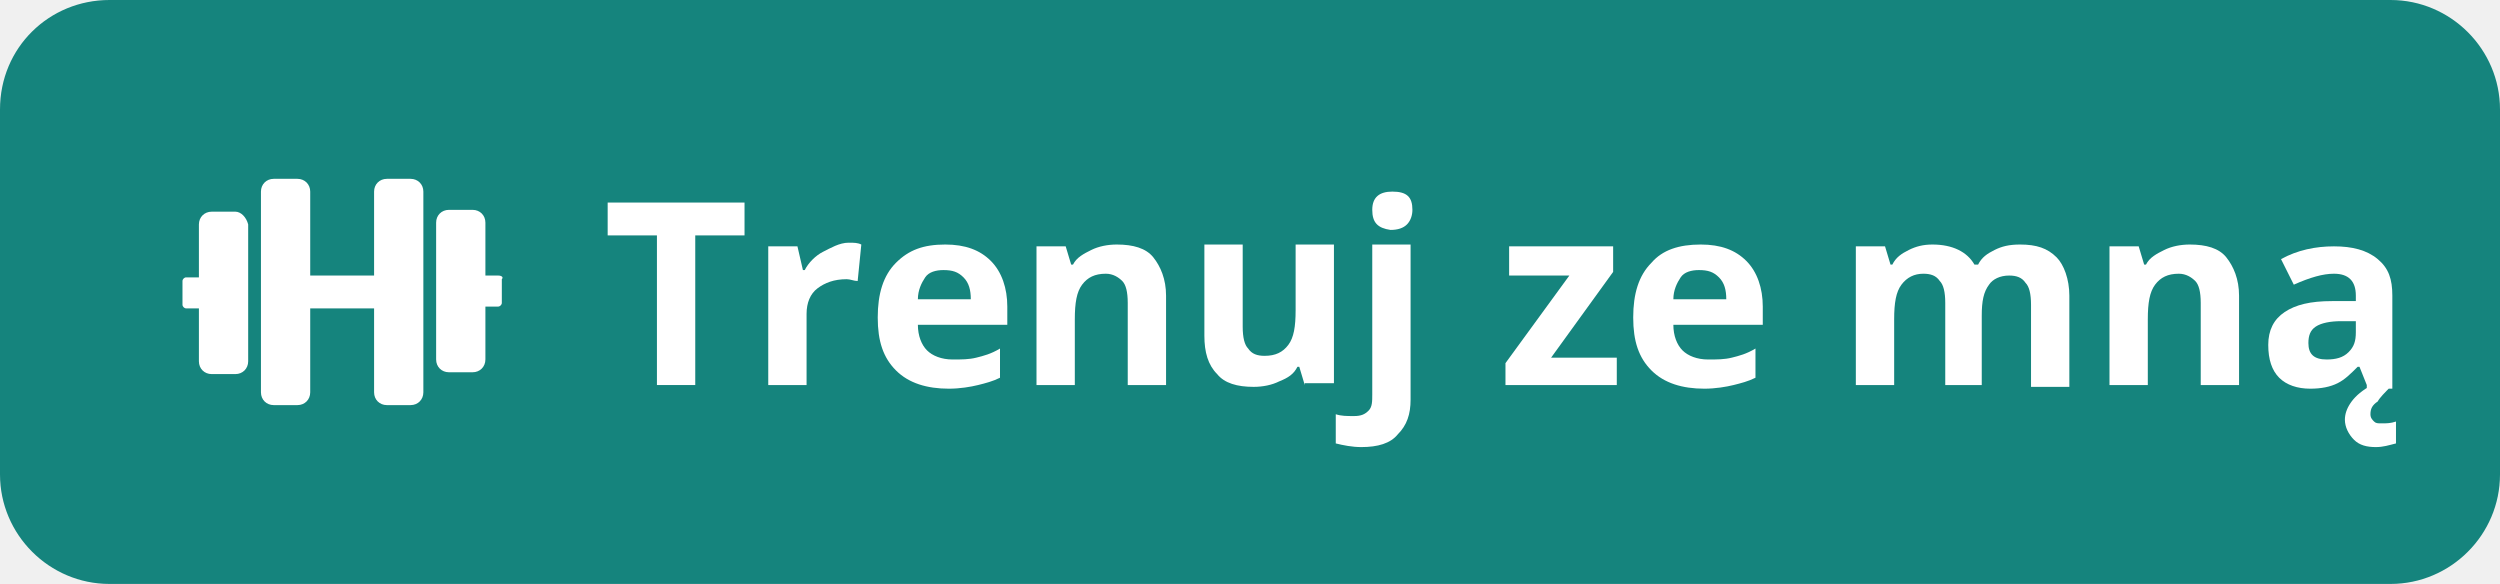
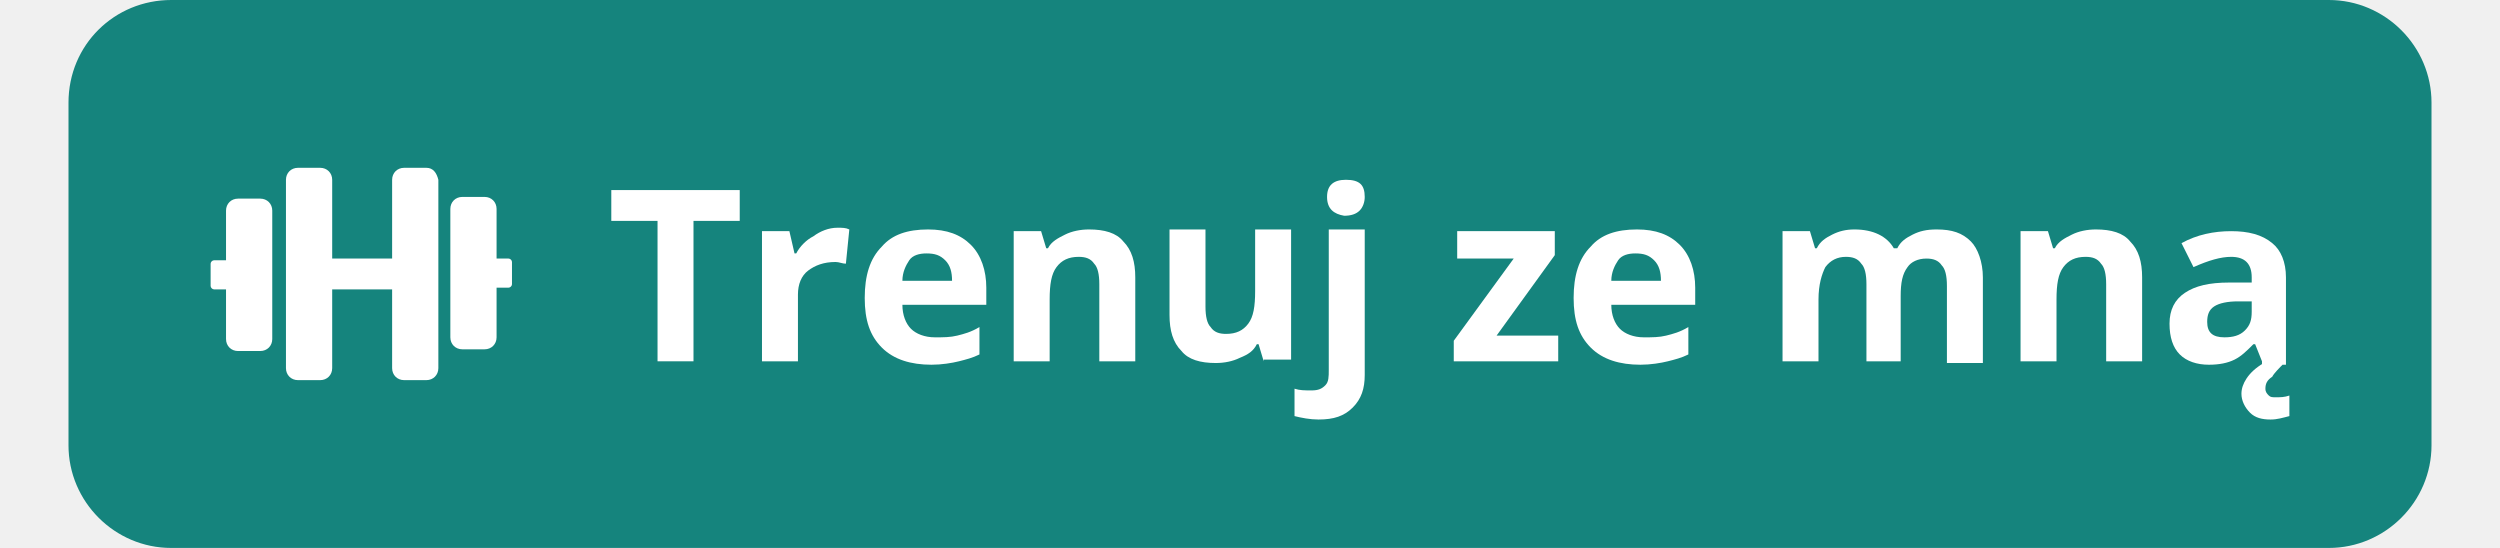
- <svg xmlns="http://www.w3.org/2000/svg" version="1.1" x="0px" y="0px" viewBox="-224 404.9 137 32" enable-background="new -224 404.9 137 32" xml:space="preserve">
-   <g id="Warstwa_1">
-     <path fill="#15847D" d="M-218,404.9h125c3.3,0,6,2.7,6,6v20c0,3.3-2.7,6-6,6h-125c-3.3,0-6-2.7-6-6v-20   C-224,407.5-221.3,404.9-218,404.9z" />
-   </g>
-   <g id="Warstwa_4">
-     <g>
-       <path fill="#FFFFFF" d="M-185.9,426h-2.1v-8.2h-2.7V416h7.5v1.8h-2.7V426z" />
-       <path fill="#FFFFFF" d="M-177.5,418.2c0.3,0,0.5,0,0.7,0.1l-0.2,2c-0.2,0-0.4-0.1-0.6-0.1c-0.7,0-1.2,0.2-1.6,0.5    s-0.6,0.8-0.6,1.4v3.9h-2.1v-7.6h1.6l0.3,1.3h0.1c0.2-0.4,0.6-0.8,1-1S-178,418.2-177.5,418.2z" />
-       <path fill="#FFFFFF" d="M-172,426.2c-1.2,0-2.2-0.3-2.9-1c-0.7-0.7-1-1.6-1-2.9c0-1.3,0.3-2.3,1-3s1.5-1,2.7-1    c1.1,0,1.9,0.3,2.5,0.9s0.9,1.5,0.9,2.5v1h-4.9c0,0.6,0.2,1.1,0.5,1.4c0.3,0.3,0.8,0.5,1.4,0.5c0.5,0,0.9,0,1.3-0.1    s0.8-0.2,1.3-0.5v1.6c-0.4,0.2-0.8,0.3-1.2,0.4S-171.4,426.2-172,426.2z M-172.3,419.7c-0.4,0-0.8,0.1-1,0.4s-0.4,0.7-0.4,1.2h2.9    c0-0.5-0.1-0.9-0.4-1.2S-171.8,419.7-172.3,419.7z" />
-       <path fill="#FFFFFF" d="M-160.1,426h-2.1v-4.5c0-0.6-0.1-1-0.3-1.2s-0.5-0.4-0.9-0.4c-0.6,0-1,0.2-1.3,0.6s-0.4,1-0.4,1.9v3.6    h-2.1v-7.6h1.6l0.3,1h0.1c0.2-0.4,0.6-0.6,1-0.8s0.9-0.3,1.4-0.3c0.9,0,1.6,0.2,2,0.7s0.7,1.2,0.7,2.1V426z" />
-       <path fill="#FFFFFF" d="M-152.5,426l-0.3-1h-0.1c-0.2,0.4-0.5,0.6-1,0.8c-0.4,0.2-0.9,0.3-1.4,0.3c-0.9,0-1.6-0.2-2-0.7    c-0.5-0.5-0.7-1.2-0.7-2.1v-5h2.1v4.5c0,0.6,0.1,1,0.3,1.2c0.2,0.3,0.5,0.4,0.9,0.4c0.6,0,1-0.2,1.3-0.6s0.4-1,0.4-1.9v-3.6h2.1    v7.6H-152.5z" />
-       <path fill="#FFFFFF" d="M-149.4,429.4c-0.5,0-1-0.1-1.4-0.2v-1.6c0.3,0.1,0.6,0.1,1,0.1c0.4,0,0.6-0.1,0.8-0.3    c0.2-0.2,0.2-0.5,0.2-0.9v-8.2h2.1v8.5c0,0.8-0.2,1.4-0.7,1.9C-147.8,429.2-148.5,429.4-149.4,429.4z M-148.8,416.4    c0-0.7,0.4-1,1.1-1c0.8,0,1.1,0.3,1.1,1c0,0.3-0.1,0.6-0.3,0.8c-0.2,0.2-0.5,0.3-0.9,0.3C-148.5,417.4-148.8,417.1-148.8,416.4z" />
-       <path fill="#FFFFFF" d="M-135.5,426h-6v-1.2l3.5-4.8h-3.3v-1.6h5.7v1.4l-3.4,4.7h3.6V426z" />
-       <path fill="#FFFFFF" d="M-130.6,426.2c-1.2,0-2.2-0.3-2.9-1c-0.7-0.7-1-1.6-1-2.9c0-1.3,0.3-2.3,1-3c0.6-0.7,1.5-1,2.7-1    c1.1,0,1.9,0.3,2.5,0.9s0.9,1.5,0.9,2.5v1h-4.9c0,0.6,0.2,1.1,0.5,1.4c0.3,0.3,0.8,0.5,1.4,0.5c0.5,0,0.9,0,1.3-0.1    s0.8-0.2,1.3-0.5v1.6c-0.4,0.2-0.8,0.3-1.2,0.4S-130,426.2-130.6,426.2z M-130.9,419.7c-0.4,0-0.8,0.1-1,0.4s-0.4,0.7-0.4,1.2h2.9    c0-0.5-0.1-0.9-0.4-1.2S-130.4,419.7-130.9,419.7z" />
-       <path fill="#FFFFFF" d="M-115.3,426h-2.1v-4.5c0-0.6-0.1-1-0.3-1.2c-0.2-0.3-0.5-0.4-0.9-0.4c-0.5,0-0.9,0.2-1.2,0.6    s-0.4,1-0.4,1.9v3.6h-2.1v-7.6h1.6l0.3,1h0.1c0.2-0.4,0.5-0.6,0.9-0.8s0.8-0.3,1.3-0.3c1.1,0,1.9,0.4,2.3,1.1h0.2    c0.2-0.4,0.5-0.6,0.9-0.8c0.4-0.2,0.8-0.3,1.4-0.3c0.9,0,1.5,0.2,2,0.7c0.4,0.4,0.7,1.2,0.7,2.1v5h-2.1v-4.5c0-0.6-0.1-1-0.3-1.2    c-0.2-0.3-0.5-0.4-0.9-0.4c-0.5,0-0.9,0.2-1.1,0.5c-0.3,0.4-0.4,0.9-0.4,1.7V426z" />
-       <path fill="#FFFFFF" d="M-101.3,426h-2.1v-4.5c0-0.6-0.1-1-0.3-1.2s-0.5-0.4-0.9-0.4c-0.6,0-1,0.2-1.3,0.6s-0.4,1-0.4,1.9v3.6    h-2.1v-7.6h1.6l0.3,1h0.1c0.2-0.4,0.6-0.6,1-0.8c0.4-0.2,0.9-0.3,1.4-0.3c0.9,0,1.6,0.2,2,0.7s0.7,1.2,0.7,2.1V426z" />
-       <path fill="#FFFFFF" d="M-94.3,426l-0.4-1h-0.1c-0.4,0.4-0.7,0.7-1.1,0.9c-0.4,0.2-0.9,0.3-1.5,0.3c-0.7,0-1.3-0.2-1.7-0.6    c-0.4-0.4-0.6-1-0.6-1.8c0-0.8,0.3-1.4,0.9-1.8c0.6-0.4,1.4-0.6,2.6-0.6l1.3,0v-0.3c0-0.8-0.4-1.2-1.2-1.2c-0.6,0-1.3,0.2-2.2,0.6    l-0.7-1.4c0.9-0.5,1.9-0.7,2.9-0.7c1,0,1.8,0.2,2.4,0.7s0.8,1.1,0.8,2v5.1H-94.3z M-94.9,422.5l-0.8,0c-0.6,0-1.1,0.1-1.4,0.3    c-0.3,0.2-0.4,0.5-0.4,0.9c0,0.6,0.3,0.9,1,0.9c0.5,0,0.9-0.1,1.2-0.4c0.3-0.3,0.4-0.6,0.4-1.1V422.5z M-94.1,427.6    c0,0.2,0.1,0.3,0.2,0.4c0.1,0.1,0.2,0.1,0.4,0.1c0.3,0,0.5,0,0.8-0.1v1.2c-0.4,0.1-0.7,0.2-1.1,0.2c-0.5,0-0.9-0.1-1.2-0.4    c-0.3-0.3-0.5-0.7-0.5-1.1c0-0.3,0.1-0.6,0.3-0.9c0.2-0.3,0.5-0.6,1-0.9h1.2c-0.3,0.3-0.6,0.6-0.7,0.8    C-94,427.1-94.1,427.3-94.1,427.6z" />
-     </g>
-   </g>
-   <g id="Warstwa_5">
-     <path fill="#FFFFFF" d="M-211.1,416.5h-1.3c-0.4,0-0.7,0.3-0.7,0.7v2.9h-0.7c-0.1,0-0.2,0.1-0.2,0.2v1.3c0,0.1,0.1,0.2,0.2,0.2h0.7   v2.9c0,0.4,0.3,0.7,0.7,0.7h1.3c0.4,0,0.7-0.3,0.7-0.7v-7.5C-210.5,416.8-210.8,416.5-211.1,416.5z M-196.7,420h-0.7v-2.9   c0-0.4-0.3-0.7-0.7-0.7h-1.3c-0.4,0-0.7,0.3-0.7,0.7v7.5c0,0.4,0.3,0.7,0.7,0.7h1.3c0.4,0,0.7-0.3,0.7-0.7v-2.9h0.7   c0.1,0,0.2-0.1,0.2-0.2v-1.3C-196.4,420.1-196.5,420-196.7,420z M-201.5,414.7h-1.3c-0.4,0-0.7,0.3-0.7,0.7v4.6h-3.5v-4.6   c0-0.4-0.3-0.7-0.7-0.7h-1.3c-0.4,0-0.7,0.3-0.7,0.7v11c0,0.4,0.3,0.7,0.7,0.7h1.3c0.4,0,0.7-0.3,0.7-0.7v-4.6h3.5v4.6   c0,0.4,0.3,0.7,0.7,0.7h1.3c0.4,0,0.7-0.3,0.7-0.7v-11C-200.8,415-201.1,414.7-201.5,414.7z" />
+ <svg xmlns="http://www.w3.org/2000/svg" width="146" height="32" version="1.1" id="Warstwa_1" x="0px" y="0px" viewBox="-223.2 436.9 138 32" enable-background="new -223.2 436.9 138 32" xml:space="preserve">
+   <path fill="#15847D" d="M-217.2,436.9h126c3.3,0,6,2.7,6,6v20c0,3.3-2.7,6-6,6h-126c-3.3,0-6-2.7-6-6v-20  C-223.2,439.5-220.5,436.9-217.2,436.9z" />
+   <g>
+     <path fill="#FFFFFF" d="M-186.7,458h-2.1v-8.2h-2.7V448h7.5v1.8h-2.7V458z" />
+     <path fill="#FFFFFF" d="M-178.3,450.2c0.3,0,0.5,0,0.7,0.1l-0.2,2c-0.2,0-0.4-0.1-0.6-0.1c-0.7,0-1.2,0.2-1.6,0.5s-0.6,0.8-0.6,1.4   v3.9h-2.1v-7.6h1.6l0.3,1.3h0.1c0.2-0.4,0.6-0.8,1-1C-179.3,450.4-178.8,450.2-178.3,450.2z" />
+     <path fill="#FFFFFF" d="M-172.8,458.2c-1.2,0-2.2-0.3-2.9-1c-0.7-0.7-1-1.6-1-2.9c0-1.3,0.3-2.3,1-3c0.6-0.7,1.5-1,2.7-1   c1.1,0,1.9,0.3,2.5,0.9s0.9,1.5,0.9,2.5v1h-4.9c0,0.6,0.2,1.1,0.5,1.4c0.3,0.3,0.8,0.5,1.4,0.5c0.5,0,0.9,0,1.3-0.1   s0.8-0.2,1.3-0.5v1.6c-0.4,0.2-0.8,0.3-1.2,0.4S-172.2,458.2-172.8,458.2z M-173.1,451.7c-0.4,0-0.8,0.1-1,0.4s-0.4,0.7-0.4,1.2   h2.9c0-0.5-0.1-0.9-0.4-1.2S-172.6,451.7-173.1,451.7z" />
+     <path fill="#FFFFFF" d="M-160.9,458h-2.1v-4.5c0-0.6-0.1-1-0.3-1.2c-0.2-0.3-0.5-0.4-0.9-0.4c-0.6,0-1,0.2-1.3,0.6s-0.4,1-0.4,1.9   v3.6h-2.1v-7.6h1.6l0.3,1h0.1c0.2-0.4,0.6-0.6,1-0.8c0.4-0.2,0.9-0.3,1.4-0.3c0.9,0,1.6,0.2,2,0.7c0.5,0.5,0.7,1.2,0.7,2.1V458z" />
+     <path fill="#FFFFFF" d="M-153.4,458l-0.3-1h-0.1c-0.2,0.4-0.5,0.6-1,0.8c-0.4,0.2-0.9,0.3-1.4,0.3c-0.9,0-1.6-0.2-2-0.7   c-0.5-0.5-0.7-1.2-0.7-2.1v-5h2.1v4.5c0,0.6,0.1,1,0.3,1.2c0.2,0.3,0.5,0.4,0.9,0.4c0.6,0,1-0.2,1.3-0.6s0.4-1,0.4-1.9v-3.6h2.1   v7.6H-153.4z" />
+     <path fill="#FFFFFF" d="M-150.2,461.4c-0.5,0-1-0.1-1.4-0.2v-1.6c0.3,0.1,0.6,0.1,1,0.1c0.4,0,0.6-0.1,0.8-0.3   c0.2-0.2,0.2-0.5,0.2-0.9v-8.2h2.1v8.5c0,0.8-0.2,1.4-0.7,1.9C-148.7,461.2-149.3,461.4-150.2,461.4z M-149.7,448.4   c0-0.7,0.4-1,1.1-1c0.8,0,1.1,0.3,1.1,1c0,0.3-0.1,0.6-0.3,0.8c-0.2,0.2-0.5,0.3-0.9,0.3C-149.3,449.4-149.7,449.1-149.7,448.4z" />
+     <path fill="#FFFFFF" d="M-136.3,458h-6v-1.2l3.5-4.8h-3.3v-1.6h5.7v1.4l-3.4,4.7h3.6V458z" />
+     <path fill="#FFFFFF" d="M-131.4,458.2c-1.2,0-2.2-0.3-2.9-1c-0.7-0.7-1-1.6-1-2.9c0-1.3,0.3-2.3,1-3c0.6-0.7,1.5-1,2.7-1   c1.1,0,1.9,0.3,2.5,0.9s0.9,1.5,0.9,2.5v1h-4.9c0,0.6,0.2,1.1,0.5,1.4c0.3,0.3,0.8,0.5,1.4,0.5c0.5,0,0.9,0,1.3-0.1   s0.8-0.2,1.3-0.5v1.6c-0.4,0.2-0.8,0.3-1.2,0.4S-130.8,458.2-131.4,458.2z M-131.7,451.7c-0.4,0-0.8,0.1-1,0.4s-0.4,0.7-0.4,1.2   h2.9c0-0.5-0.1-0.9-0.4-1.2S-131.2,451.7-131.7,451.7z" />
+     <path fill="#FFFFFF" d="M-116.1,458h-2.1v-4.5c0-0.6-0.1-1-0.3-1.2c-0.2-0.3-0.5-0.4-0.9-0.4c-0.5,0-0.9,0.2-1.2,0.6   c-0.2,0.4-0.4,1-0.4,1.9v3.6h-2.1v-7.6h1.6l0.3,1h0.1c0.2-0.4,0.5-0.6,0.9-0.8s0.8-0.3,1.3-0.3c1.1,0,1.9,0.4,2.3,1.1h0.2   c0.2-0.4,0.5-0.6,0.9-0.8c0.4-0.2,0.8-0.3,1.4-0.3c0.9,0,1.5,0.2,2,0.7c0.4,0.4,0.7,1.2,0.7,2.1v5h-2.1v-4.5c0-0.6-0.1-1-0.3-1.2   c-0.2-0.3-0.5-0.4-0.9-0.4c-0.5,0-0.9,0.2-1.1,0.5c-0.3,0.4-0.4,0.9-0.4,1.7V458z" />
+     <path fill="#FFFFFF" d="M-102.1,458h-2.1v-4.5c0-0.6-0.1-1-0.3-1.2c-0.2-0.3-0.5-0.4-0.9-0.4c-0.6,0-1,0.2-1.3,0.6s-0.4,1-0.4,1.9   v3.6h-2.1v-7.6h1.6l0.3,1h0.1c0.2-0.4,0.6-0.6,1-0.8c0.4-0.2,0.9-0.3,1.4-0.3c0.9,0,1.6,0.2,2,0.7c0.5,0.5,0.7,1.2,0.7,2.1V458z" />
+     <path fill="#FFFFFF" d="M-95.1,458l-0.4-1h-0.1c-0.4,0.4-0.7,0.7-1.1,0.9c-0.4,0.2-0.9,0.3-1.5,0.3c-0.7,0-1.3-0.2-1.7-0.6   c-0.4-0.4-0.6-1-0.6-1.8c0-0.8,0.3-1.4,0.9-1.8c0.6-0.4,1.4-0.6,2.6-0.6l1.3,0v-0.3c0-0.8-0.4-1.2-1.2-1.2c-0.6,0-1.3,0.2-2.2,0.6   l-0.7-1.4c0.9-0.5,1.9-0.7,2.9-0.7c1,0,1.8,0.2,2.4,0.7c0.5,0.4,0.8,1.1,0.8,2v5.1H-95.1z M-95.7,454.5l-0.8,0   c-0.6,0-1.1,0.1-1.4,0.3c-0.3,0.2-0.4,0.5-0.4,0.9c0,0.6,0.3,0.9,1,0.9c0.5,0,0.9-0.1,1.2-0.4c0.3-0.3,0.4-0.6,0.4-1.1V454.5z    M-94.9,459.6c0,0.2,0.1,0.3,0.2,0.4c0.1,0.1,0.2,0.1,0.4,0.1c0.3,0,0.5,0,0.8-0.1v1.2c-0.4,0.1-0.7,0.2-1.1,0.2   c-0.5,0-0.9-0.1-1.2-0.4c-0.3-0.3-0.5-0.7-0.5-1.1c0-0.3,0.1-0.6,0.3-0.9c0.2-0.3,0.5-0.6,1-0.9h1.2c-0.3,0.3-0.6,0.6-0.7,0.8   C-94.8,459.1-94.9,459.3-94.9,459.6z" />
+     <path fill="#FFFFFF" d="M-212,448.5h-1.3c-0.4,0-0.7,0.3-0.7,0.7v2.9h-0.7c-0.1,0-0.2,0.1-0.2,0.2v1.3c0,0.1,0.1,0.2,0.2,0.2h0.7   v2.9c0,0.4,0.3,0.7,0.7,0.7h1.3c0.4,0,0.7-0.3,0.7-0.7v-7.5C-211.3,448.8-211.6,448.5-212,448.5z M-197.5,452h-0.7v-2.9   c0-0.4-0.3-0.7-0.7-0.7h-1.3c-0.4,0-0.7,0.3-0.7,0.7v7.5c0,0.4,0.3,0.7,0.7,0.7h1.3c0.4,0,0.7-0.3,0.7-0.7v-2.9h0.7   c0.1,0,0.2-0.1,0.2-0.2v-1.3C-197.3,452.1-197.4,452-197.5,452z M-202.3,446.7h-1.3c-0.4,0-0.7,0.3-0.7,0.7v4.6h-3.5v-4.6   c0-0.4-0.3-0.7-0.7-0.7h-1.3c-0.4,0-0.7,0.3-0.7,0.7v11c0,0.4,0.3,0.7,0.7,0.7h1.3c0.4,0,0.7-0.3,0.7-0.7v-4.6h3.5v4.6   c0,0.4,0.3,0.7,0.7,0.7h1.3c0.4,0,0.7-0.3,0.7-0.7v-11C-201.7,447-201.9,446.7-202.3,446.7z" />
  </g>
</svg>
